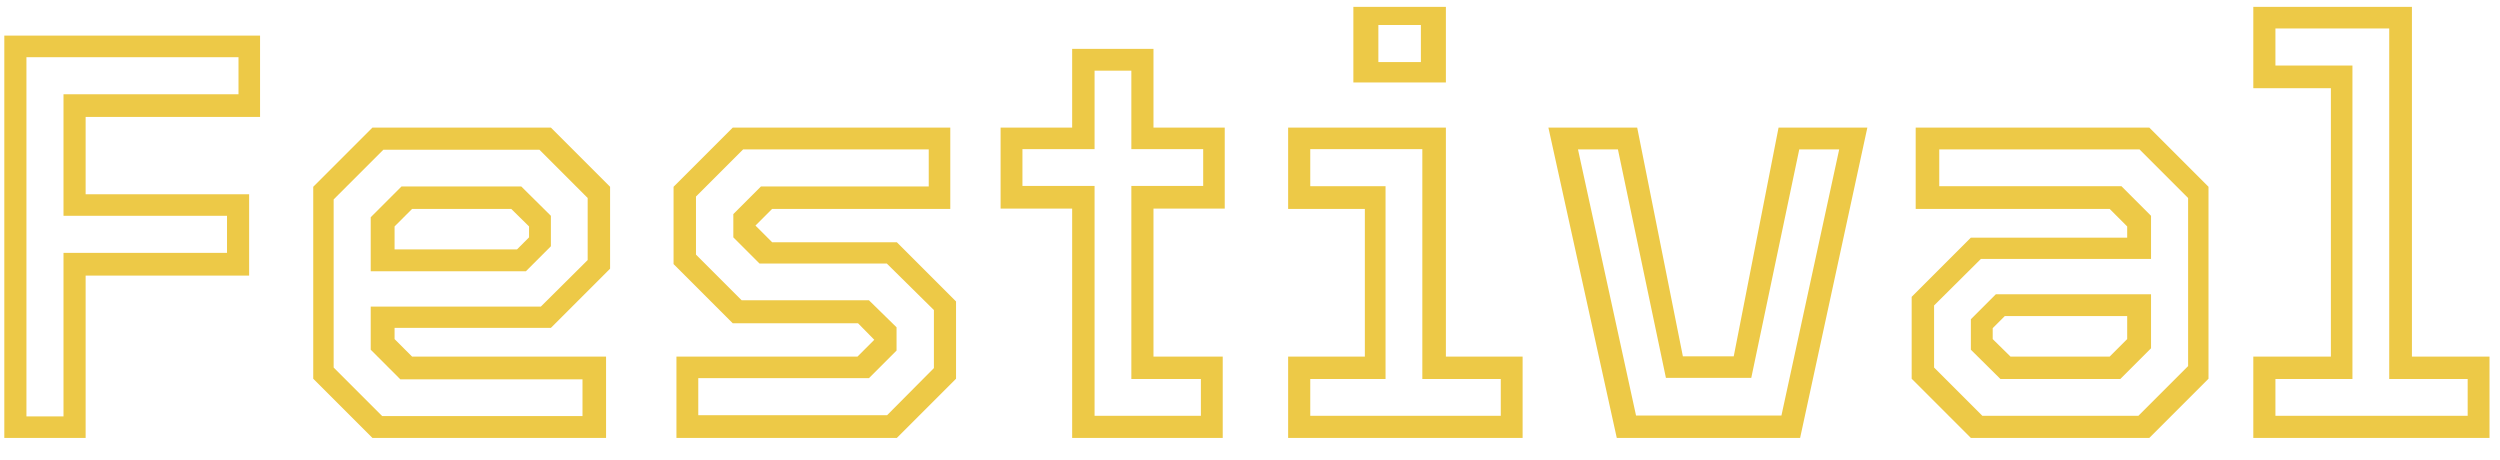
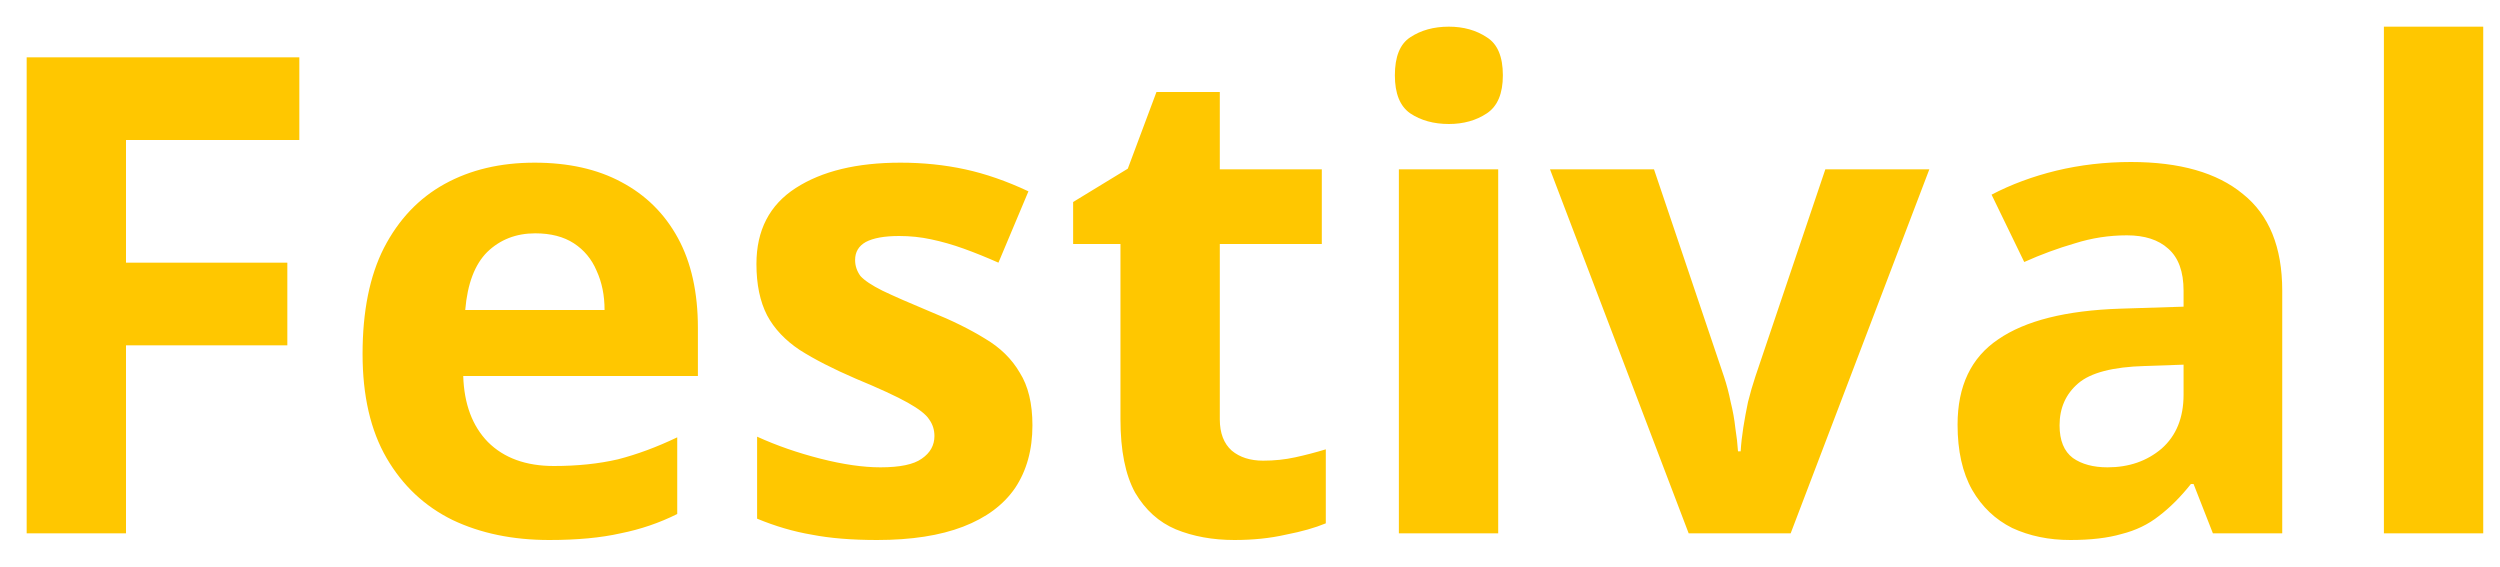
- <svg xmlns="http://www.w3.org/2000/svg" width="87" height="16" viewBox="0 0 87 16" fill="none">
-   <path d="M0.15 15.24V1.24H9.05V4.07H2.98V6.76H8.67V9.59H2.98V15.24H0.15ZM0.92 14.49H2.21V8.8H7.9V7.51H2.21V3.28H8.3V1.99H0.92V14.49ZM19.171 4.44L21.231 6.5V9.35L19.171 11.41H13.731V11.8L14.341 12.41H21.091V15.24H12.961L10.901 13.18V6.5L12.961 4.44H19.171ZM18.141 6.49L19.171 7.51V8.57L18.301 9.44H12.901V7.56L13.971 6.49H18.141ZM18.771 5.21H13.341L11.611 6.94V12.79L13.301 14.48H20.271V13.2H13.931L12.901 12.17V10.67H18.821L20.451 9.05V6.89L18.771 5.21ZM17.791 7.27H14.341L13.731 7.88V8.68H17.991L18.411 8.26V7.88L17.791 7.27ZM23.54 15.24V12.41H29.84L30.45 11.8V11.85L29.86 11.25H25.5L23.44 9.19V6.5L25.5 4.44H33.07V7.27H26.87L26.26 7.88V7.82L26.87 8.43H31.21L33.27 10.49V13.18L31.21 15.24H23.54ZM24.3 14.45H30.87L32.5 12.81V10.79L30.86 9.17H26.43L25.52 8.26V7.45L26.48 6.49H32.32V5.2H25.86L24.22 6.84V8.86L25.81 10.45H30.24L31.2 11.39V12.2L30.24 13.16H24.3V14.45ZM37.311 15.24V7.26H34.821V4.44H37.311V1.7H40.141V4.44H42.621V7.26H40.141V12.41H42.551V15.24H37.311ZM38.091 14.47H41.791V13.19H39.371V6.47H41.871V5.19H39.371V2.46H38.091V5.19H35.581V6.47H38.091V14.47ZM47.097 2.87V0.24H50.317V2.87H47.097ZM47.967 2.16H49.447V0.87H47.967V2.16ZM44.827 15.24V12.41H47.497V7.27H44.827V4.44H50.317V12.41H52.987V15.24H44.827ZM45.597 14.47H52.227V13.19H49.497V5.19H45.597V6.48H48.217V13.19H45.597V14.47ZM56.264 15.24L53.884 4.44H56.974L58.564 12.4H60.334L61.894 4.44H64.984L62.644 15.24H56.264ZM56.934 14.46H61.994L64.004 5.2H62.614L60.944 13.15H57.974L56.304 5.2H54.914L56.934 14.46ZM68.586 15.24L66.526 13.18V10.33L68.586 8.27H74.026V7.88L73.416 7.27H66.666V4.44H74.796L76.856 6.5V13.18L74.796 15.24H68.586ZM69.616 13.19L68.586 12.17V11.11L69.456 10.24H74.856V12.12L73.786 13.19H69.616ZM68.986 14.47H74.416L76.146 12.74V6.89L74.456 5.2H67.486V6.48H73.826L74.856 7.51V9.01H68.936L67.306 10.63V12.79L68.986 14.47ZM69.966 12.41H73.416L74.026 11.8V11H69.766L69.346 11.42V11.8L69.966 12.41ZM78.415 15.24V12.41H81.115V3.07H78.415V0.24H83.935V12.41H86.635V15.24H78.415ZM79.185 14.47H85.875V13.19H83.145V0.99H79.185V2.28H81.865V13.19H79.185V14.47Z" fill="#EDC947" />
+ <svg xmlns="http://www.w3.org/2000/svg" width="75" height="17" viewBox="0 0 75 17" fill="none">
+   <path d="M3.78 16H0.8V1.72H8.98V4.2H3.78V7.88H8.62V10.36H3.78V16ZM16.037 4.88C17.05 4.88 17.917 5.073 18.637 5.46C19.37 5.847 19.937 6.407 20.337 7.14C20.737 7.873 20.937 8.773 20.937 9.84V11.28H13.897C13.923 12.12 14.17 12.78 14.637 13.26C15.117 13.74 15.777 13.98 16.617 13.98C17.323 13.98 17.963 13.913 18.537 13.78C19.11 13.633 19.703 13.413 20.317 13.12V15.42C19.783 15.687 19.217 15.88 18.617 16C18.03 16.133 17.317 16.2 16.477 16.2C15.383 16.2 14.417 16 13.577 15.6C12.737 15.187 12.077 14.567 11.597 13.74C11.117 12.913 10.877 11.873 10.877 10.62C10.877 9.34 11.09 8.28 11.517 7.44C11.957 6.587 12.563 5.947 13.337 5.52C14.11 5.093 15.01 4.88 16.037 4.88ZM16.057 7C15.483 7 15.003 7.187 14.617 7.56C14.243 7.933 14.023 8.513 13.957 9.3H18.137C18.137 8.86 18.057 8.467 17.897 8.12C17.75 7.773 17.523 7.5 17.217 7.3C16.91 7.1 16.523 7 16.057 7ZM30.973 12.76C30.973 13.493 30.8 14.12 30.453 14.64C30.106 15.147 29.586 15.533 28.893 15.8C28.2 16.067 27.34 16.2 26.313 16.2C25.553 16.2 24.9 16.147 24.353 16.04C23.806 15.947 23.26 15.787 22.713 15.56V13.1C23.3 13.367 23.933 13.587 24.613 13.76C25.293 13.933 25.893 14.02 26.413 14.02C27 14.02 27.413 13.933 27.653 13.76C27.906 13.587 28.033 13.36 28.033 13.08C28.033 12.893 27.98 12.727 27.873 12.58C27.78 12.433 27.566 12.267 27.233 12.08C26.9 11.893 26.38 11.653 25.673 11.36C24.993 11.067 24.433 10.78 23.993 10.5C23.553 10.207 23.226 9.86 23.013 9.46C22.8 9.047 22.693 8.533 22.693 7.92C22.693 6.907 23.086 6.147 23.873 5.64C24.66 5.133 25.706 4.88 27.013 4.88C27.693 4.88 28.34 4.947 28.953 5.08C29.566 5.213 30.2 5.433 30.853 5.74L29.953 7.88C29.593 7.72 29.246 7.58 28.913 7.46C28.58 7.34 28.253 7.247 27.933 7.18C27.626 7.113 27.306 7.08 26.973 7.08C26.533 7.08 26.2 7.14 25.973 7.26C25.76 7.38 25.653 7.56 25.653 7.8C25.653 7.973 25.706 8.133 25.813 8.28C25.933 8.413 26.153 8.56 26.473 8.72C26.806 8.88 27.293 9.093 27.933 9.36C28.56 9.613 29.1 9.88 29.553 10.16C30.006 10.427 30.353 10.767 30.593 11.18C30.846 11.58 30.973 12.107 30.973 12.76ZM37.894 13.82C38.228 13.82 38.548 13.787 38.854 13.72C39.161 13.653 39.468 13.573 39.774 13.48V15.7C39.454 15.833 39.054 15.947 38.574 16.04C38.108 16.147 37.594 16.2 37.034 16.2C36.381 16.2 35.794 16.093 35.274 15.88C34.768 15.667 34.361 15.3 34.054 14.78C33.761 14.247 33.614 13.513 33.614 12.58V7.32H32.194V6.06L33.834 5.06L34.694 2.76H36.594V5.08H39.654V7.32H36.594V12.58C36.594 12.993 36.714 13.307 36.954 13.52C37.194 13.72 37.508 13.82 37.894 13.82ZM44.946 5.08V16H41.966V5.08H44.946ZM43.466 0.8C43.906 0.8 44.286 0.907 44.606 1.12C44.926 1.32 45.086 1.7 45.086 2.26C45.086 2.807 44.926 3.187 44.606 3.4C44.286 3.613 43.906 3.72 43.466 3.72C43.013 3.72 42.626 3.613 42.306 3.4C42 3.187 41.846 2.807 41.846 2.26C41.846 1.7 42 1.32 42.306 1.12C42.626 0.907 43.013 0.8 43.466 0.8ZM50.66 16L46.5 5.08H49.62L51.72 11.3C51.8 11.54 51.867 11.793 51.92 12.06C51.987 12.327 52.033 12.587 52.06 12.84C52.1 13.093 52.127 13.327 52.14 13.54H52.22C52.233 13.313 52.26 13.073 52.3 12.82C52.34 12.567 52.387 12.313 52.44 12.06C52.507 11.793 52.58 11.54 52.66 11.3L54.76 5.08H57.88L53.72 16H50.66ZM63.927 4.86C65.393 4.86 66.513 5.18 67.287 5.82C68.073 6.447 68.467 7.413 68.467 8.72V16H66.387L65.807 14.52H65.727C65.42 14.907 65.1 15.227 64.767 15.48C64.447 15.733 64.073 15.913 63.647 16.02C63.233 16.14 62.72 16.2 62.107 16.2C61.467 16.2 60.887 16.08 60.367 15.84C59.86 15.587 59.46 15.207 59.167 14.7C58.873 14.18 58.727 13.527 58.727 12.74C58.727 11.58 59.133 10.727 59.947 10.18C60.76 9.62 61.98 9.313 63.607 9.26L65.507 9.2V8.72C65.507 8.147 65.353 7.727 65.047 7.46C64.753 7.193 64.34 7.06 63.807 7.06C63.273 7.06 62.753 7.14 62.247 7.3C61.74 7.447 61.233 7.633 60.727 7.86L59.747 5.84C60.333 5.533 60.98 5.293 61.687 5.12C62.407 4.947 63.153 4.86 63.927 4.86ZM64.347 10.98C63.387 11.007 62.72 11.18 62.347 11.5C61.973 11.82 61.787 12.24 61.787 12.76C61.787 13.213 61.92 13.54 62.187 13.74C62.453 13.927 62.8 14.02 63.227 14.02C63.867 14.02 64.407 13.833 64.847 13.46C65.287 13.073 65.507 12.533 65.507 11.84V10.94L64.347 10.98ZM74.497 16H71.517V0.8H74.497V16Z" fill="#FFC700" />
</svg>
